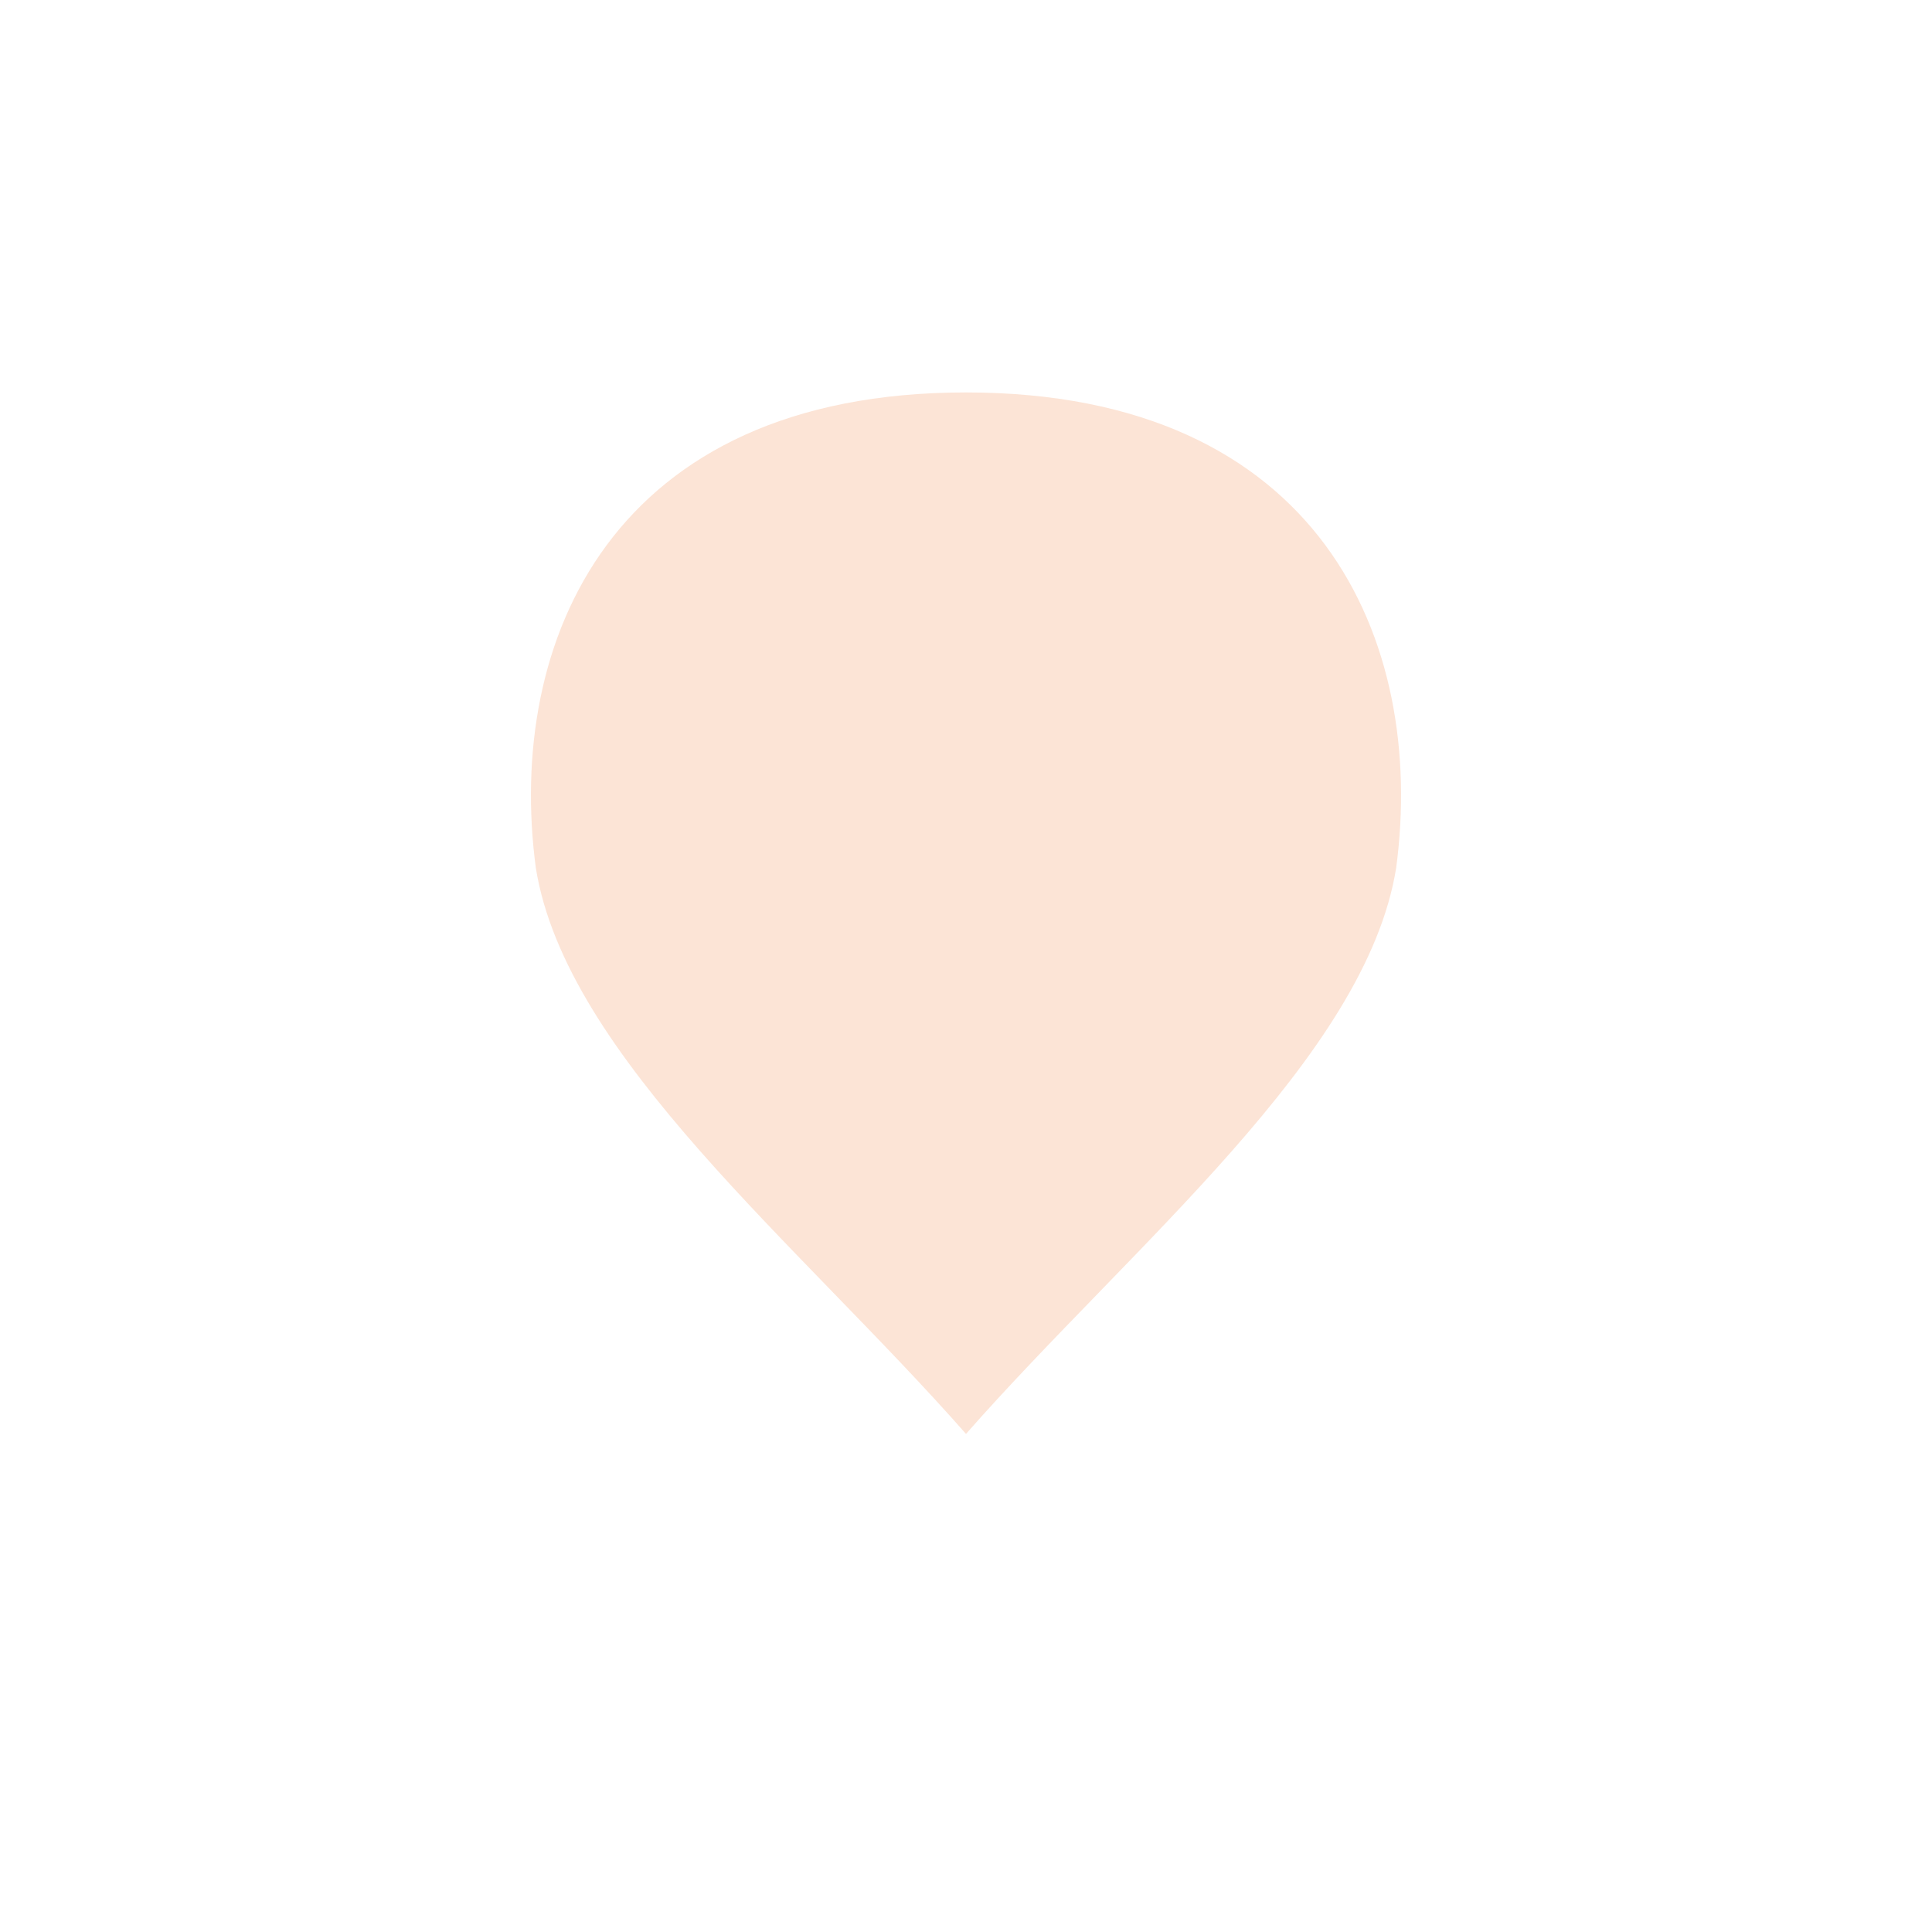
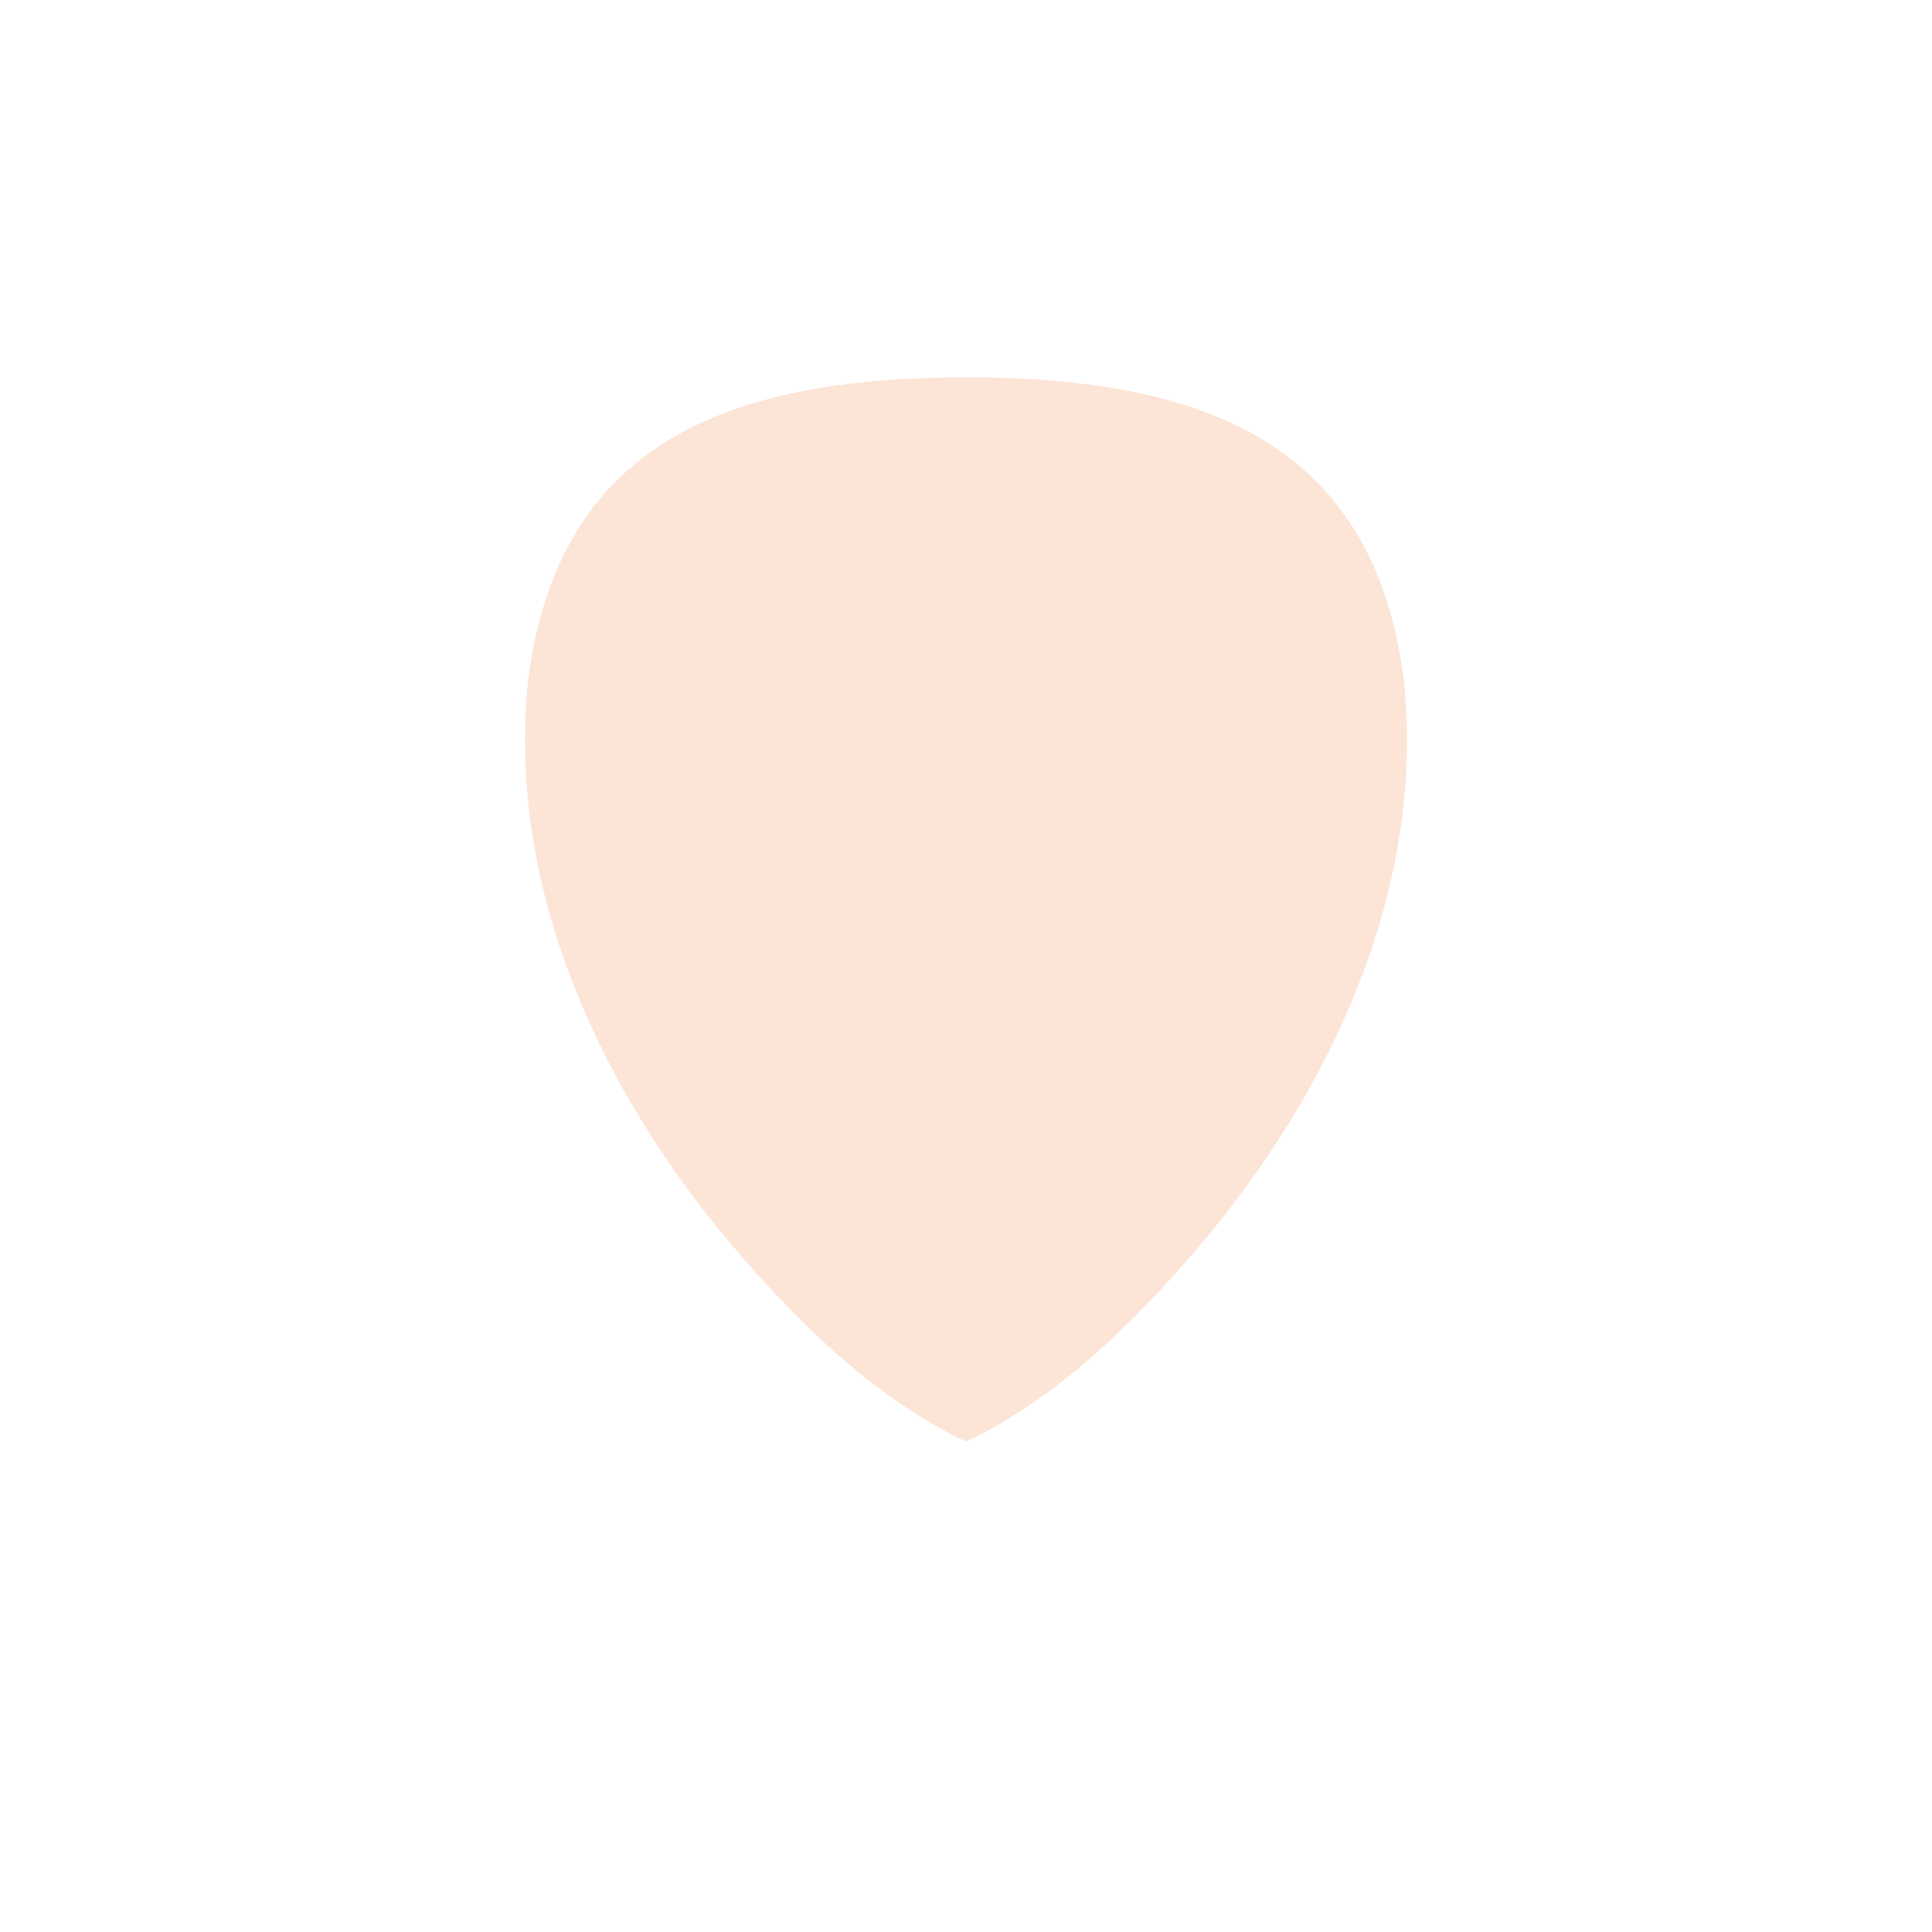
<svg xmlns="http://www.w3.org/2000/svg" viewBox="0 0 512 512" width="512" height="512">
-   <path id="face_triangle" d="M256,104C350,104 378,170 370,230C362,280 300,330 256,380C212,330 150,280 142,230C134,170 162,104 256,104Z" fill="#FCE4D6" />
+   <path id="face_triangle" d="M256,100C320,100 364,118 372,180C378,236 352,290 318,330Q286,368 256,382Q226,368 194,330C160,290 134,236 140,180C148,118 192,100 256,100Z" fill="#FCE4D6" />
</svg>
